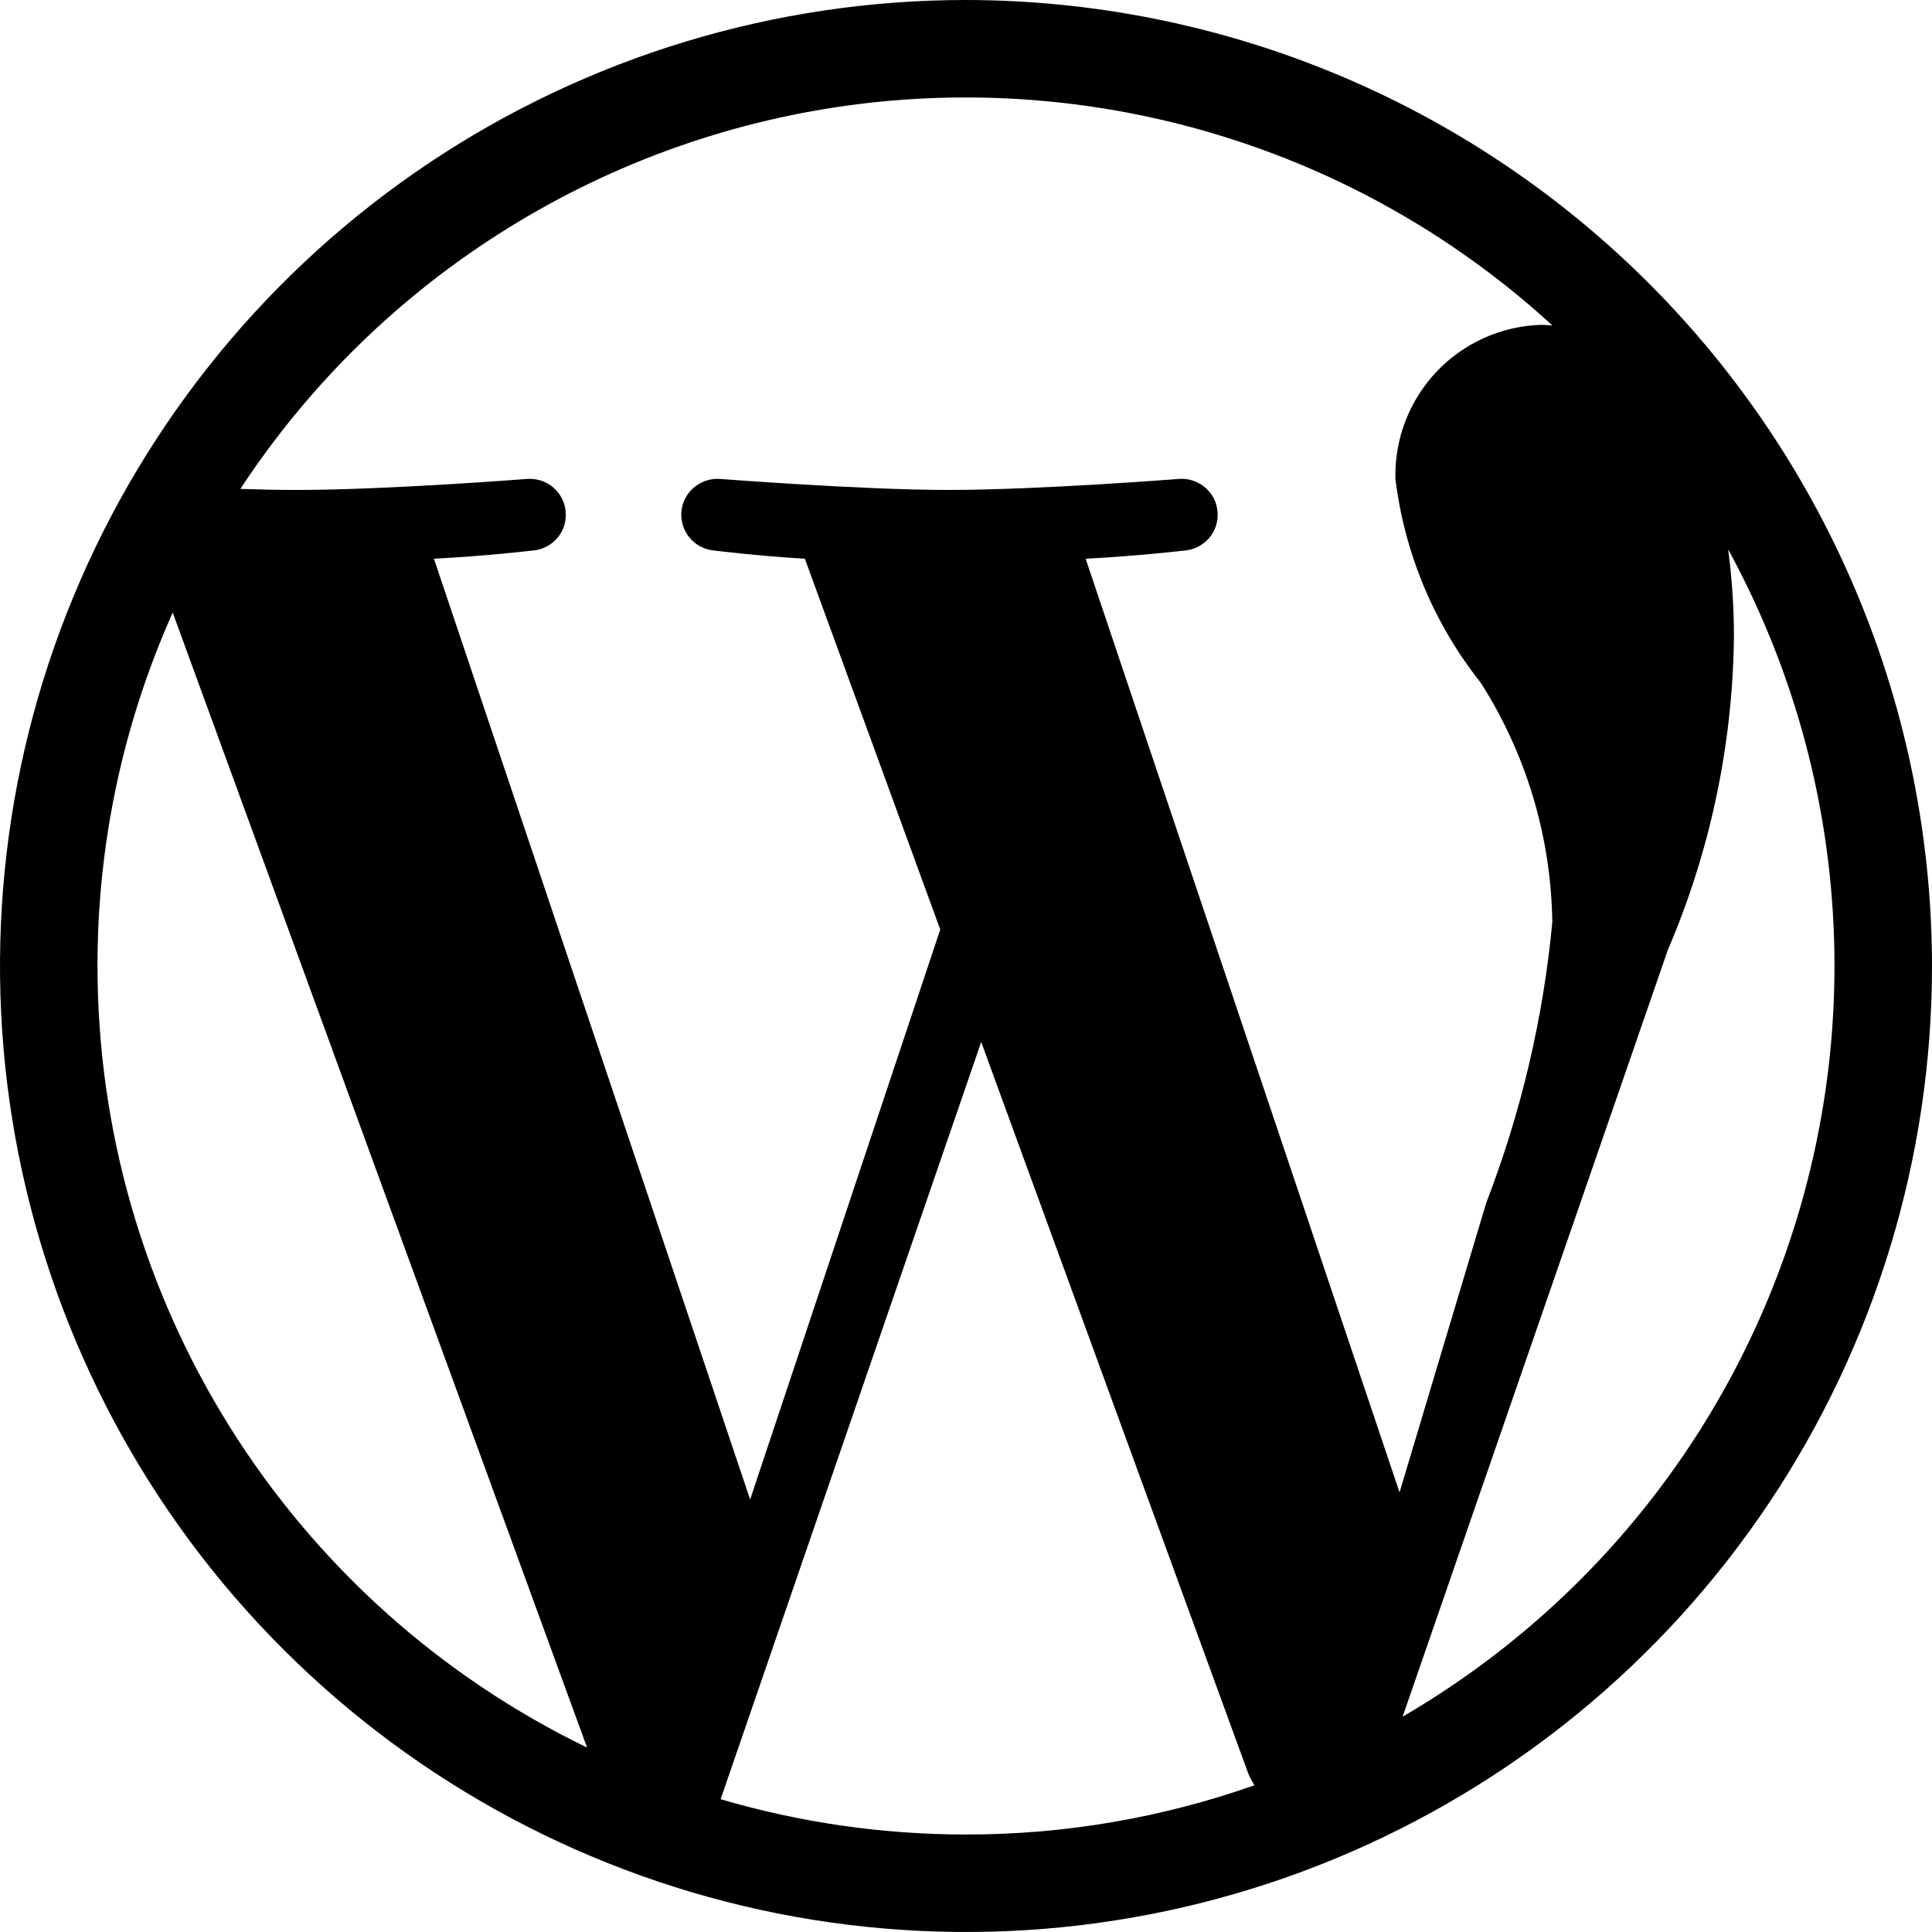
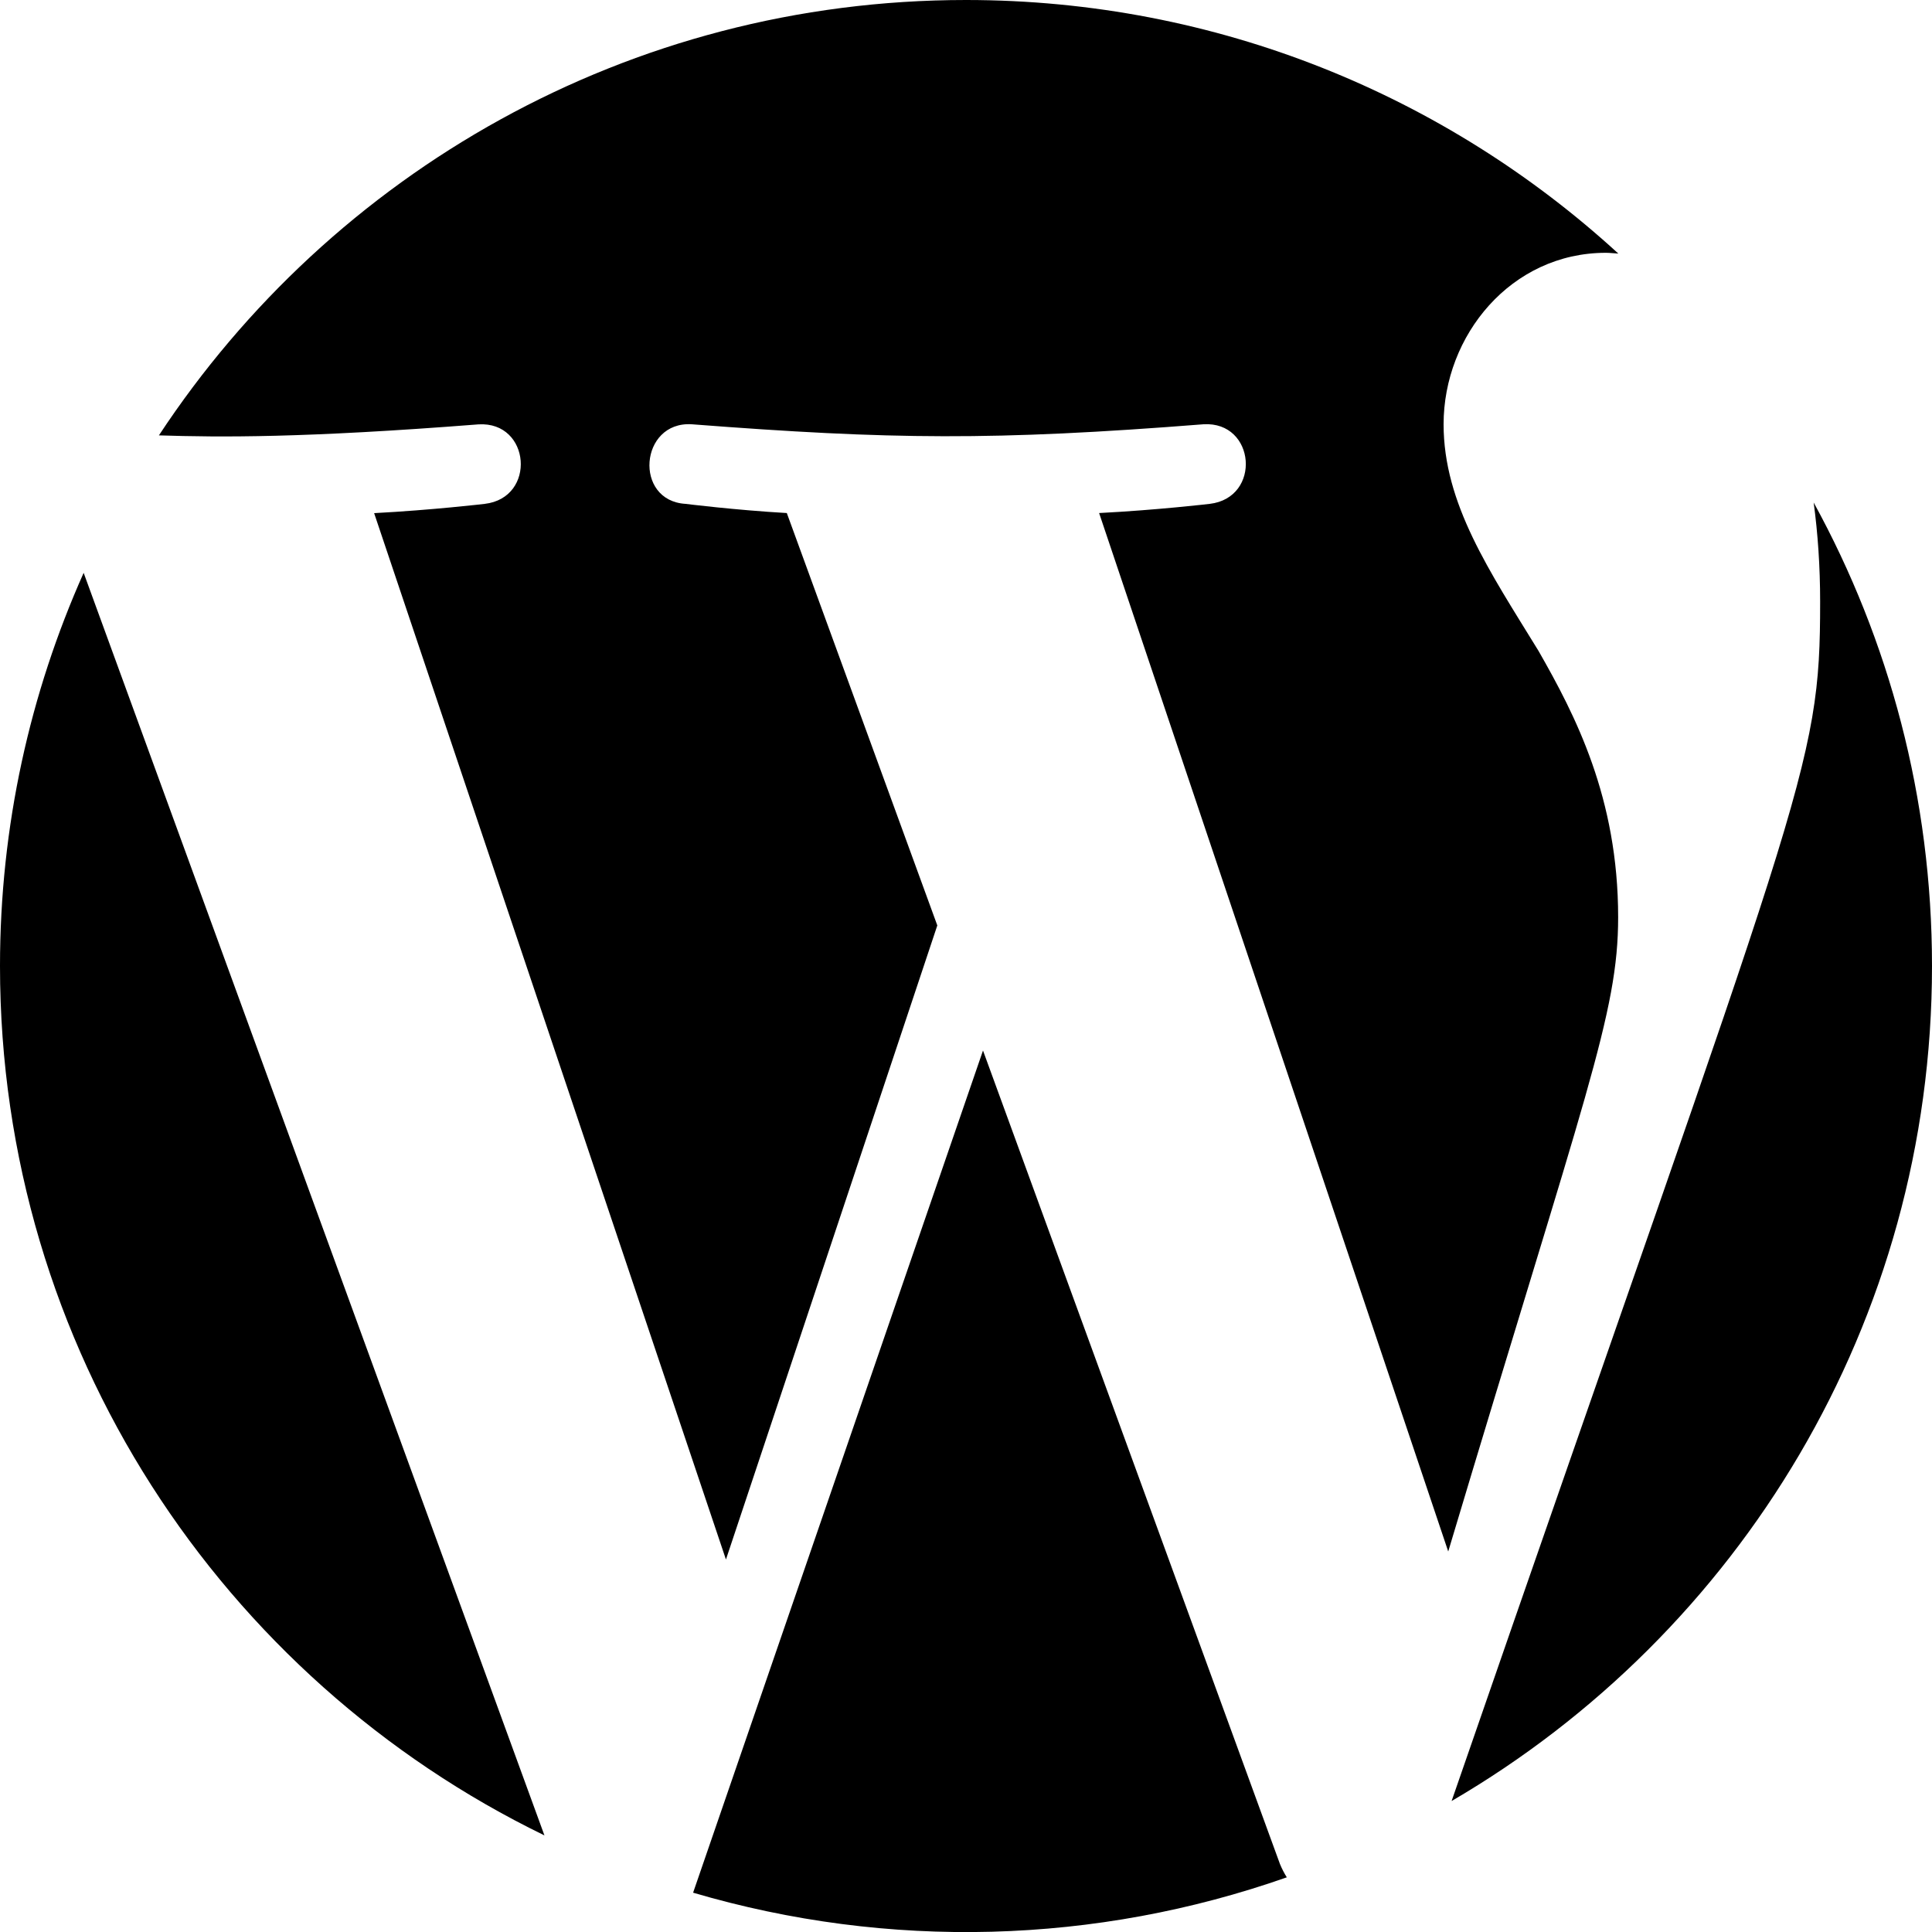
- <svg xmlns="http://www.w3.org/2000/svg" width="15" height="15" viewBox="0 0 15 15" fill="none">
-   <path d="M7.5 3.03849e-10C6.017 -1.33491e-05 4.567 0.44 3.333 1.264C2.1 2.088 1.139 3.259 0.571 4.63C0.003 6 -0.145 7.508 0.144 8.963C0.434 10.418 1.148 11.755 2.197 12.803C3.246 13.852 4.582 14.566 6.037 14.856C7.492 15.145 9 14.997 10.37 14.429C11.741 13.861 12.912 12.9 13.736 11.667C14.56 10.433 15 8.983 15 7.5C14.998 5.511 14.207 3.605 12.801 2.199C11.395 0.793 9.488 0.002 7.5 3.03849e-10ZM0.757 7.5C0.756 6.554 0.955 5.619 1.341 4.756L4.558 13.568C3.418 13.016 2.457 12.153 1.785 11.08C1.113 10.007 0.757 8.766 0.757 7.5ZM7.5 14.243C6.855 14.243 6.214 14.151 5.595 13.969L7.618 8.09L9.691 13.768C9.704 13.8 9.721 13.831 9.739 13.861C9.02 14.114 8.263 14.244 7.5 14.243ZM8.429 4.338C8.835 4.317 9.201 4.274 9.201 4.274C9.274 4.267 9.341 4.232 9.389 4.176C9.436 4.12 9.459 4.048 9.453 3.975C9.448 3.902 9.414 3.834 9.358 3.786C9.303 3.738 9.231 3.714 9.158 3.718C9.158 3.718 8.066 3.804 7.361 3.804C6.698 3.804 5.585 3.718 5.585 3.718C5.512 3.714 5.44 3.739 5.385 3.787C5.33 3.835 5.296 3.902 5.29 3.975C5.285 4.048 5.308 4.12 5.355 4.176C5.402 4.232 5.469 4.267 5.542 4.274C5.542 4.274 5.886 4.317 6.249 4.338L7.3 7.217L5.824 11.642L3.369 4.338C3.775 4.317 4.14 4.274 4.14 4.274C4.213 4.267 4.28 4.232 4.328 4.176C4.375 4.12 4.398 4.048 4.392 3.975C4.387 3.902 4.352 3.834 4.297 3.786C4.242 3.738 4.17 3.714 4.097 3.718C4.097 3.718 3.005 3.804 2.3 3.804C2.174 3.804 2.024 3.801 1.866 3.796C2.402 2.98 3.109 2.29 3.938 1.775C4.767 1.259 5.698 0.929 6.667 0.808C7.635 0.688 8.619 0.779 9.549 1.076C10.479 1.372 11.334 1.868 12.053 2.527C12.024 2.525 11.996 2.522 11.966 2.522C11.658 2.531 11.365 2.662 11.153 2.886C10.941 3.111 10.826 3.41 10.834 3.718C10.905 4.297 11.134 4.844 11.496 5.3C11.851 5.856 12.043 6.5 12.052 7.16C11.982 7.906 11.809 8.64 11.539 9.339L10.866 11.587L8.429 4.338ZM10.89 13.328L12.95 7.373C13.277 6.61 13.451 5.789 13.462 4.958C13.463 4.726 13.448 4.495 13.417 4.265C14.26 5.807 14.467 7.617 13.995 9.31C13.523 11.003 12.409 12.444 10.89 13.328Z" fill="black" />
+ <svg xmlns="http://www.w3.org/2000/svg" width="800px" height="800px" viewBox="0 0 20 20" version="1.1">
+   <defs>
+ 
+ </defs>
+   <g id="Page-1" stroke="none" stroke-width="1" fill="none" fill-rule="evenodd">
+     <g id="Dribbble-Light-Preview" transform="translate(-260, -7559)" fill="#000000">
+       <g id="icons" transform="translate(56, 160)">
+         <path d="M222.775,7404.202 C222.818,7404.521 222.842,7404.862 222.842,7405.23 C222.842,7406.988 222.679,7407.087 219.027,7417.644 C222,7415.91 224,7412.689 224,7409 C224,7407.261 223.556,7405.626 222.775,7404.202 L222.775,7404.202 Z M214.176,7409.875 L211.175,7418.593 C213.2,7419.189 215.346,7419.128 217.321,7418.434 C217.294,7418.391 217.27,7418.345 217.25,7418.296 L214.176,7409.875 Z M220.751,7408.495 C220.751,7407.259 220.307,7406.403 219.926,7405.737 C219.42,7404.913 218.944,7404.216 218.944,7403.392 C218.944,7402.473 219.642,7401.617 220.624,7401.617 C220.668,7401.617 220.71,7401.623 220.753,7401.625 C218.974,7399.995 216.604,7399 214,7399 C210.507,7399 207.433,7400.792 205.645,7403.507 C206.282,7403.527 207.137,7403.535 208.954,7403.393 C209.493,7403.361 209.556,7404.153 209.018,7404.216 C209.018,7404.216 208.476,7404.28 207.873,7404.312 L211.515,7415.144 L213.703,7408.58 L212.145,7404.311 C211.607,7404.28 211.097,7404.216 211.097,7404.216 C210.558,7404.184 210.621,7403.36 211.16,7403.392 C213.227,7403.551 214.285,7403.563 216.459,7403.392 C216.998,7403.36 217.062,7404.152 216.523,7404.216 C216.523,7404.216 215.98,7404.28 215.378,7404.311 L218.992,7415.061 C220.419,7410.293 220.751,7409.495 220.751,7408.495 L220.751,7408.495 Z M204,7409 C204,7412.958 206.3,7416.379 209.636,7418 L204.866,7404.93 C204.311,7406.174 204,7407.55 204,7409 L204,7409 Z" id="wordpress-[#139]">
+ 
+ </path>
+       </g>
+     </g>
+   </g>
</svg>
